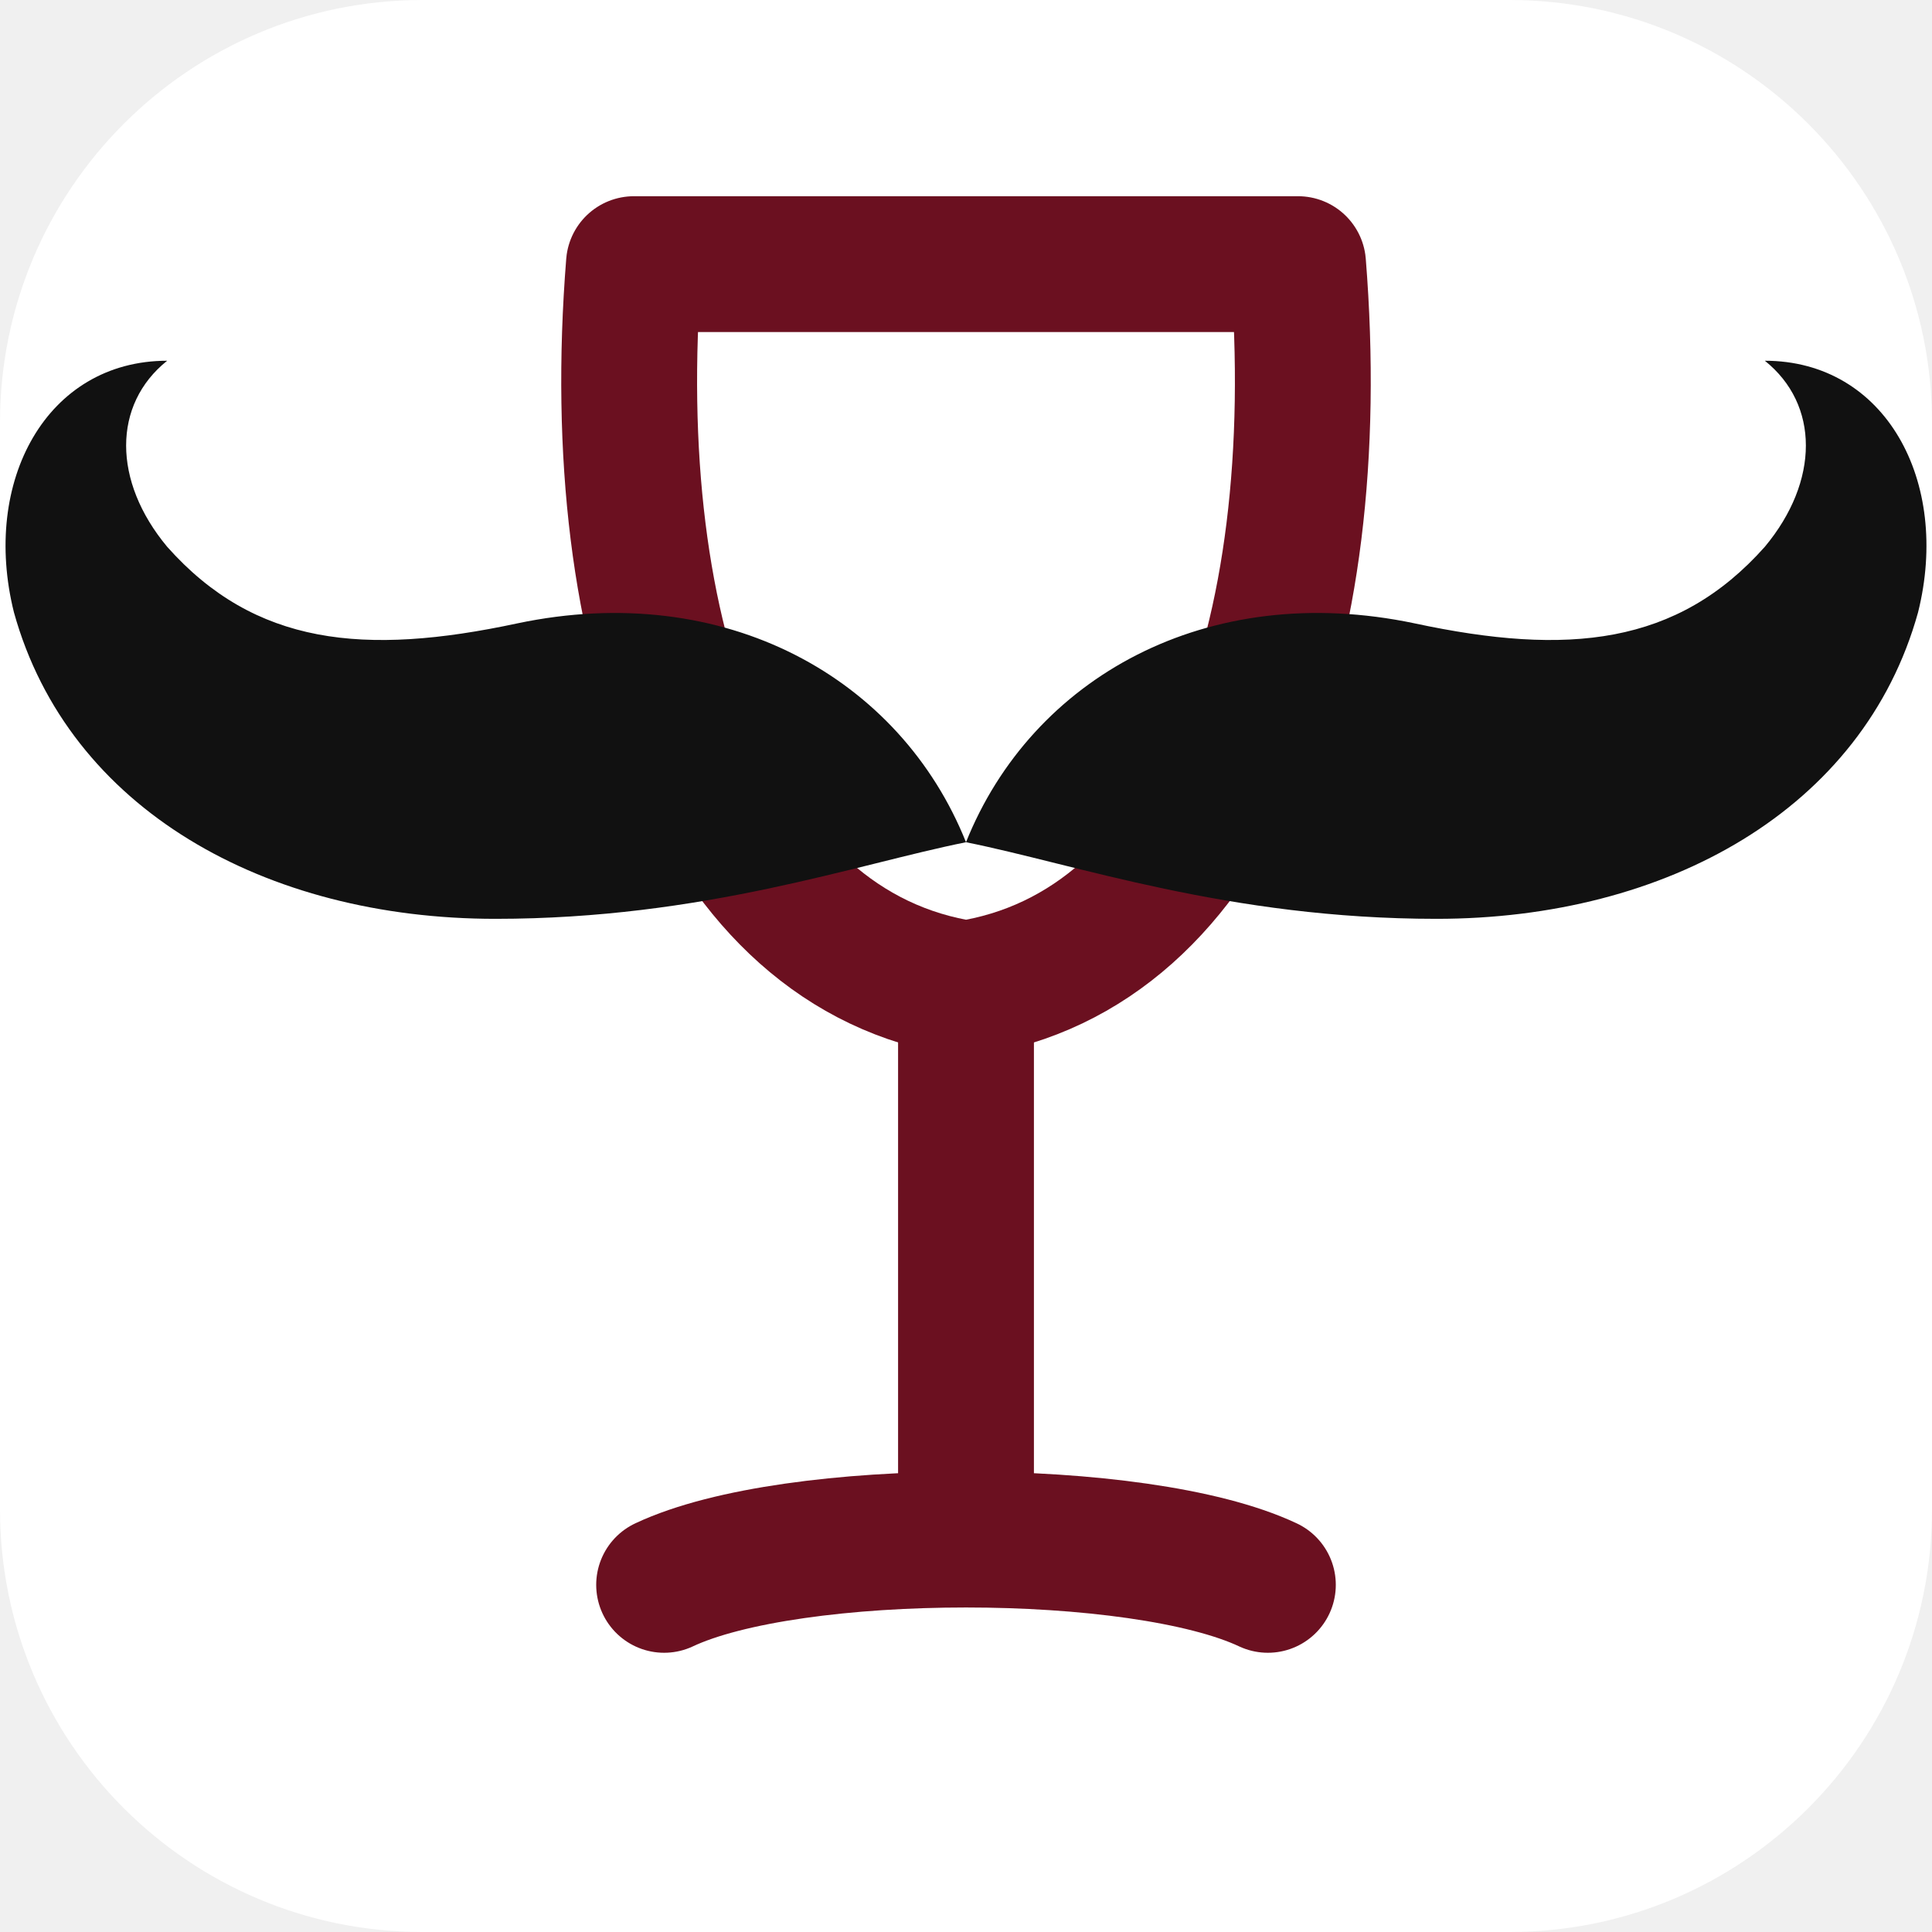
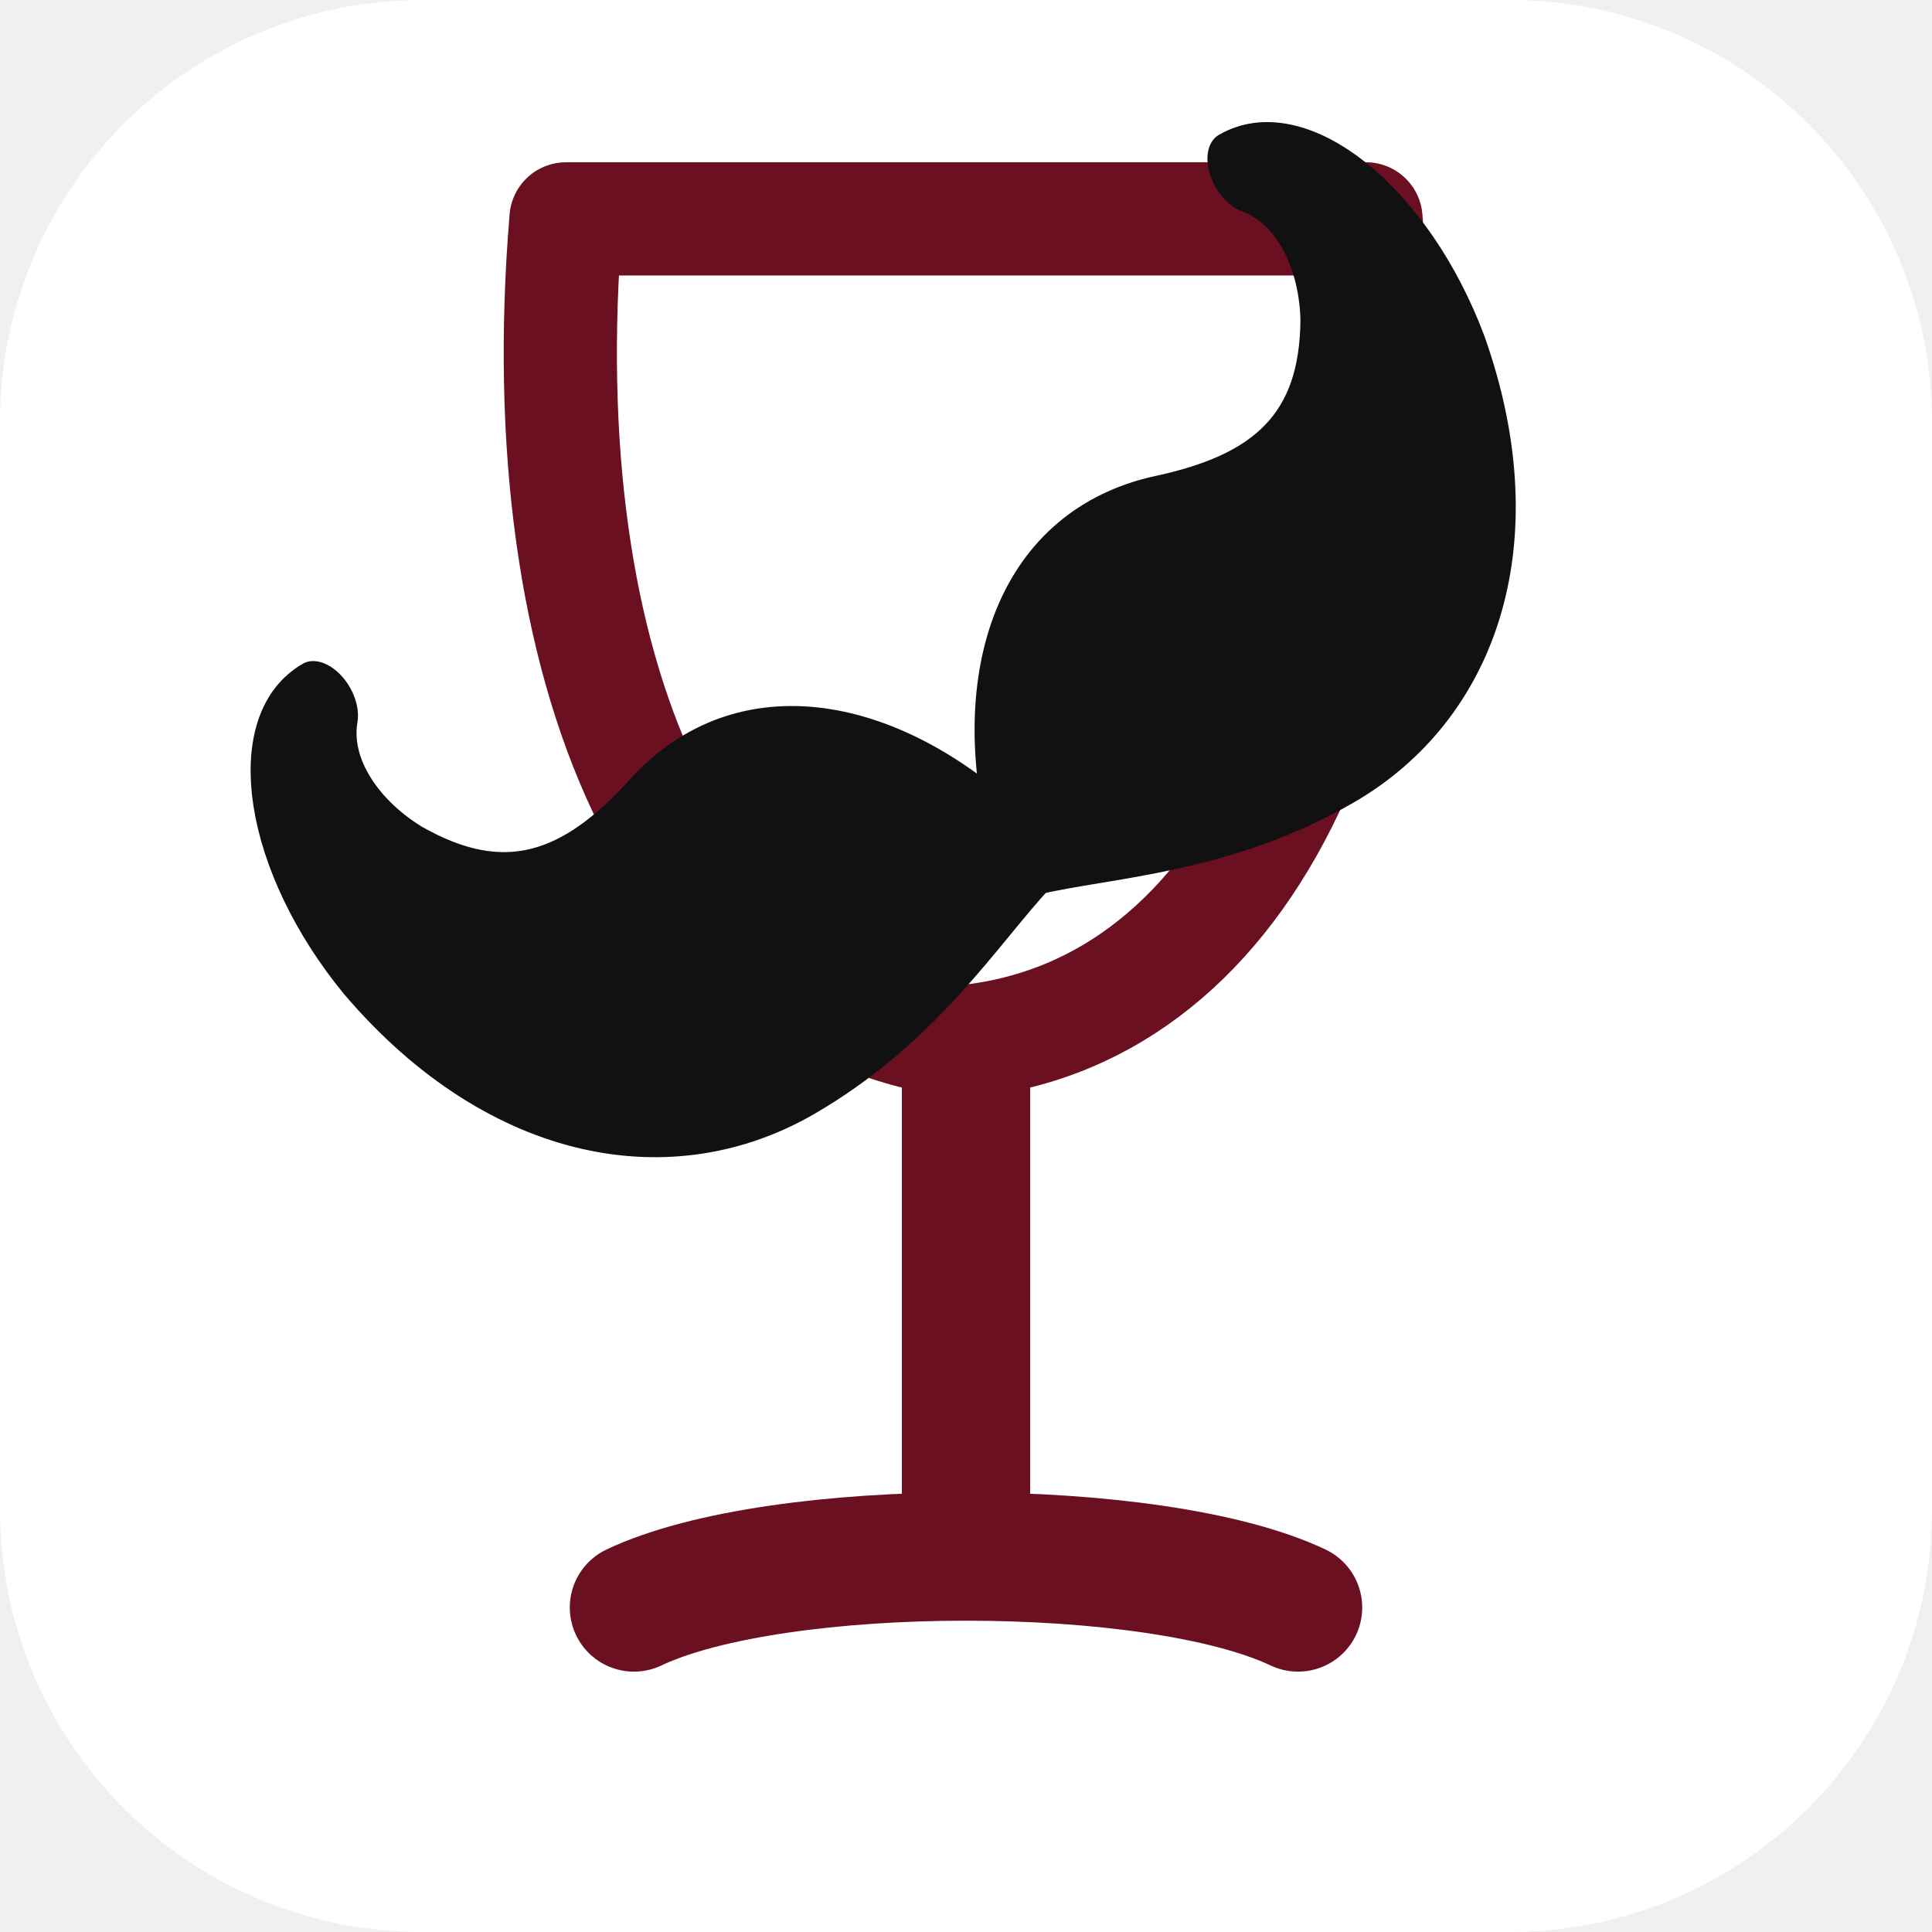
<svg xmlns="http://www.w3.org/2000/svg" viewBox="0 0 512 512">
  <rect width="512" height="512" rx="112" fill="#FFFFFF" />
-   <g fill="none" stroke="#6B1020" stroke-width="36" stroke-linecap="round" stroke-linejoin="round">
-     <path d="M168 70h176c8 100-22 182-88 192-66-10-96-92-88-192z" />
-     <path d="M256 262v140" />
-     <path d="M176 420c34-16 126-16 160 0" />
+   <path d="M150 58h212c10 120-30 210-106 218-76-8-116-98-106-218z" fill="#FFFFFF" stroke="#6B1020" stroke-width="30" stroke-linejoin="round" />
+   <g fill="none" stroke="#6B1020" stroke-width="34" stroke-linecap="round">
+     <path d="M256 278v124" />
+     <path d="M168 426c38-18 138-18 176 0" />
  </g>
-   <g transform="translate(256 200) scale(1.45) translate(-256 -200)" fill="#111111">
+   <g transform="translate(256 200) rotate(-30) scale(0.96 1.45) translate(-256 -195)" fill="#111111" stroke="#111111" stroke-width="16" stroke-linejoin="round">
    <path d="M256 216C268 186 300 168 338 176C366 182 386 180 402 162C412 150 412 136 402 128C424 128 436 150 430 174C420 210 384 230 342 230C304 230 276 220 256 216Z" />
    <path transform="translate(512 0) scale(-1 1)" d="M256 216C268 186 300 168 338 176C366 182 386 180 402 162C412 150 412 136 402 128C424 128 436 150 430 174C420 210 384 230 342 230C304 230 276 220 256 216Z" />
  </g>
</svg>
